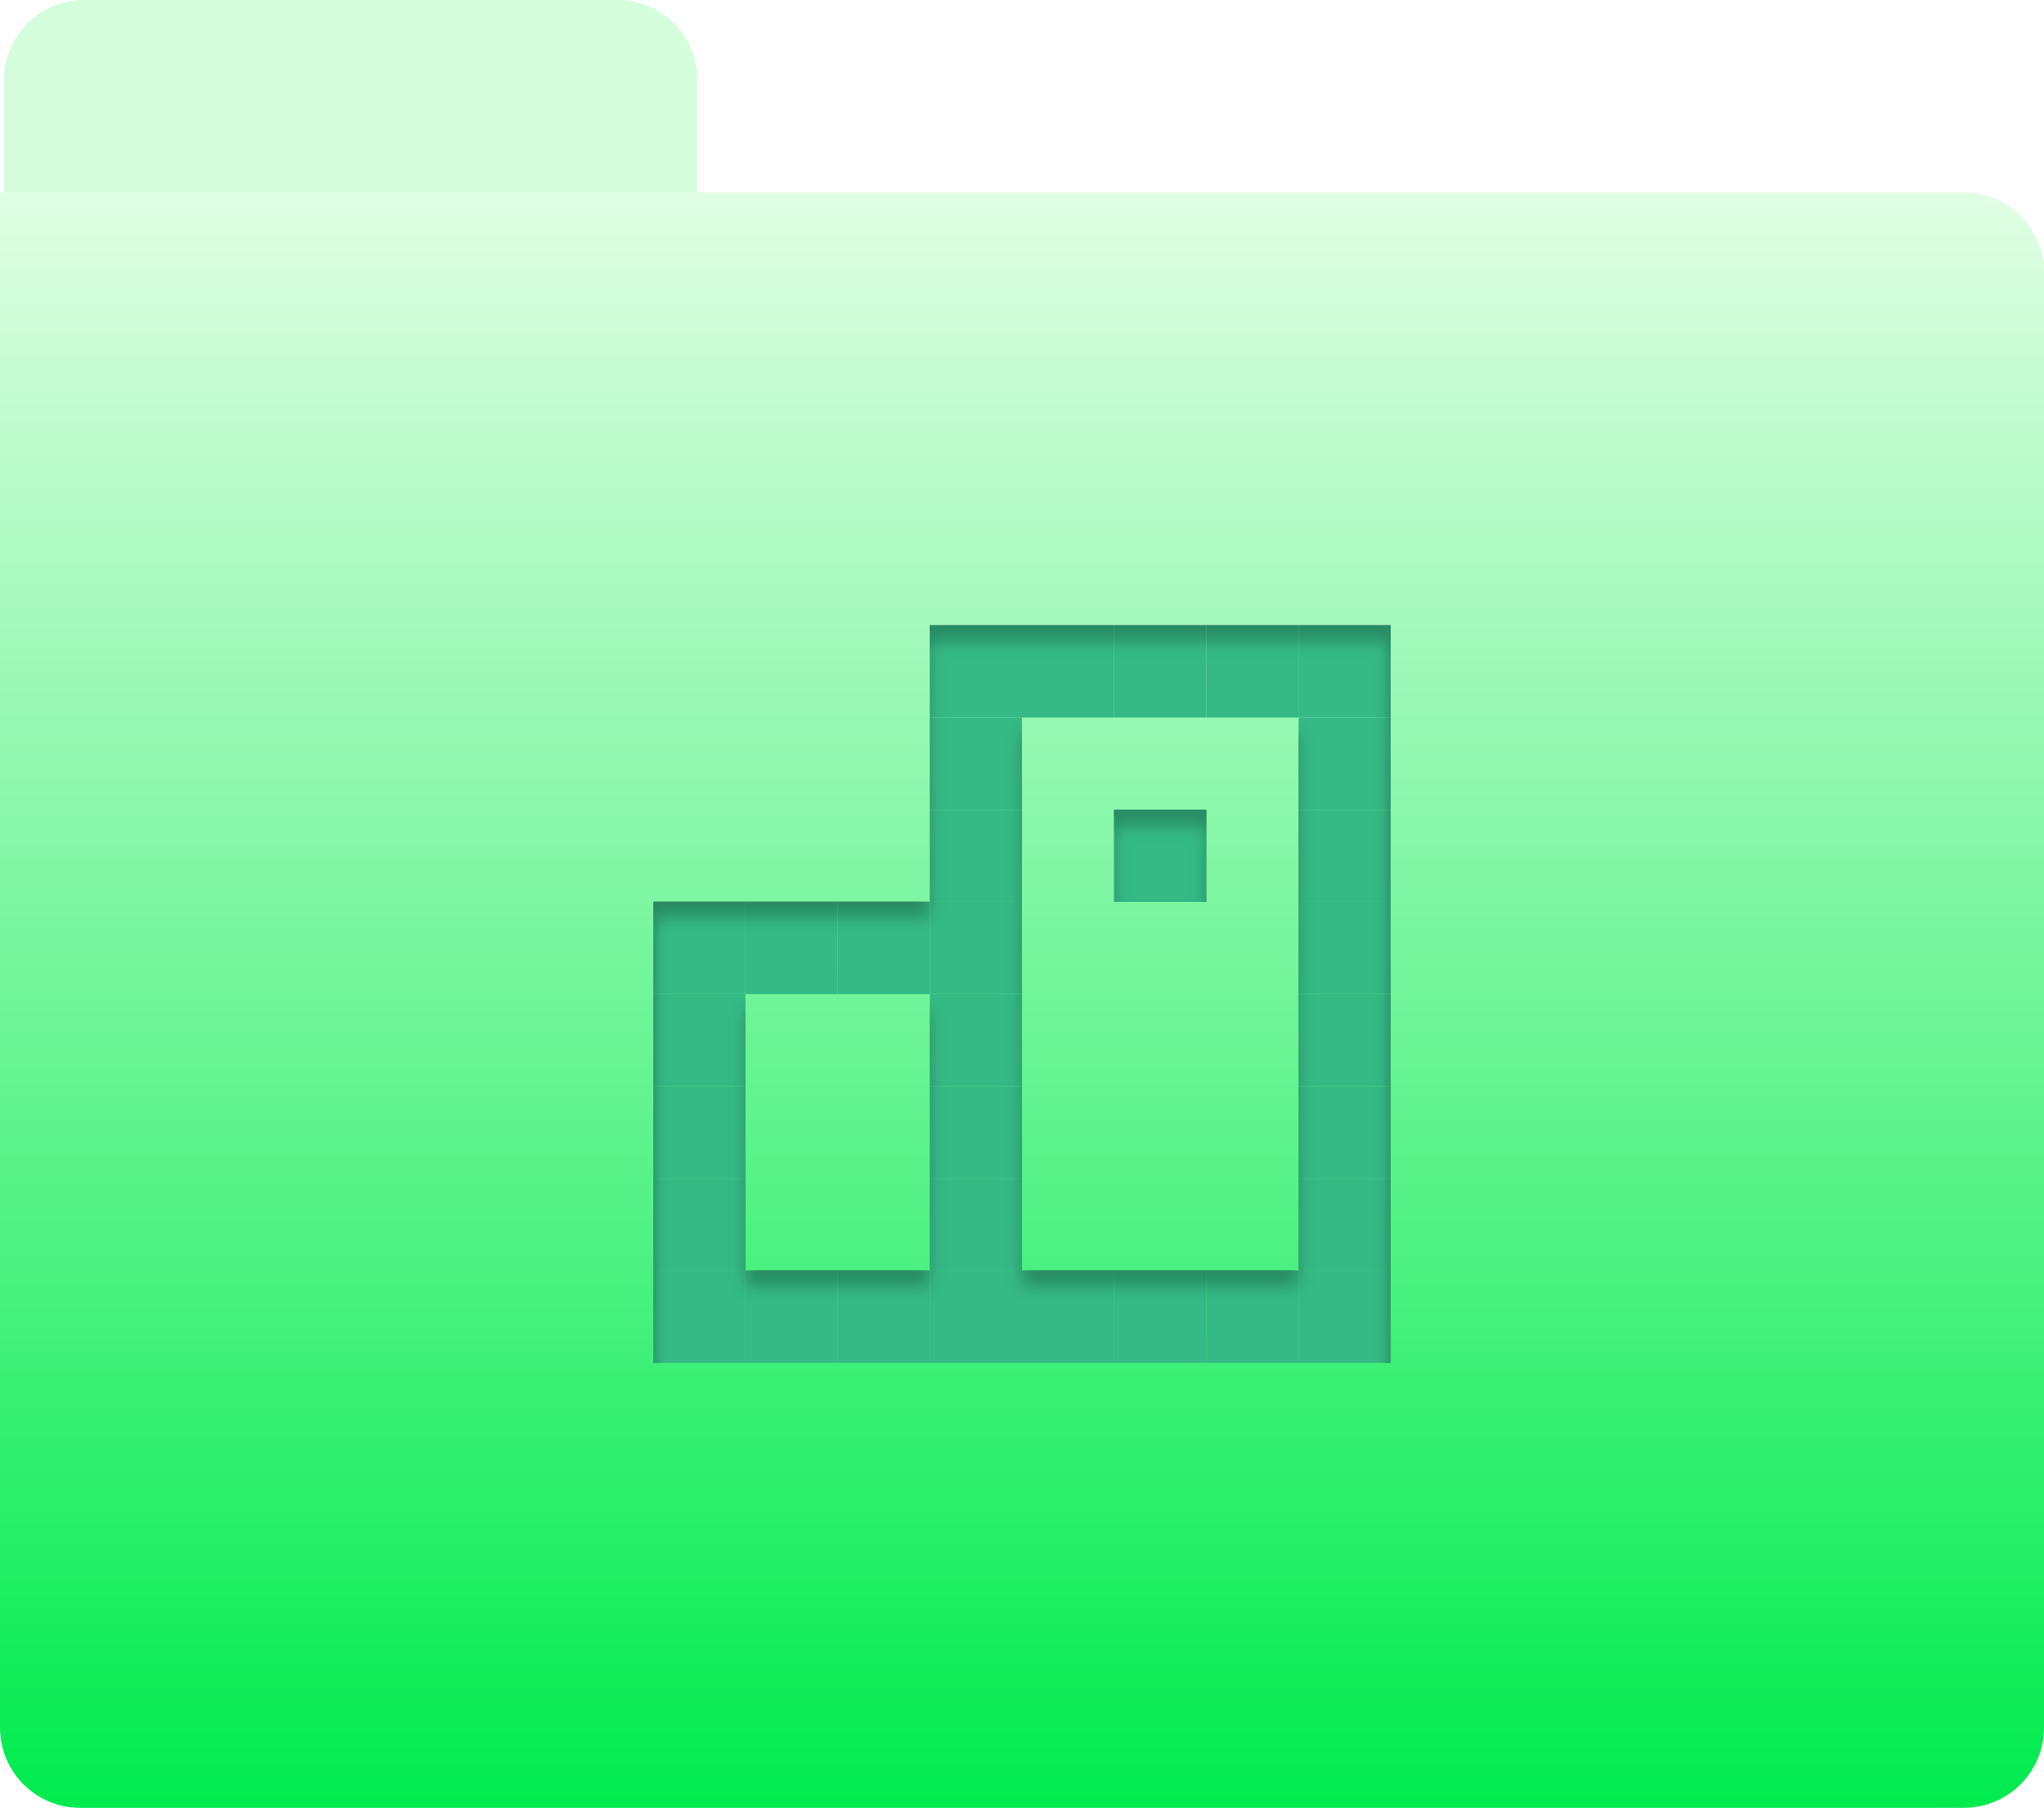
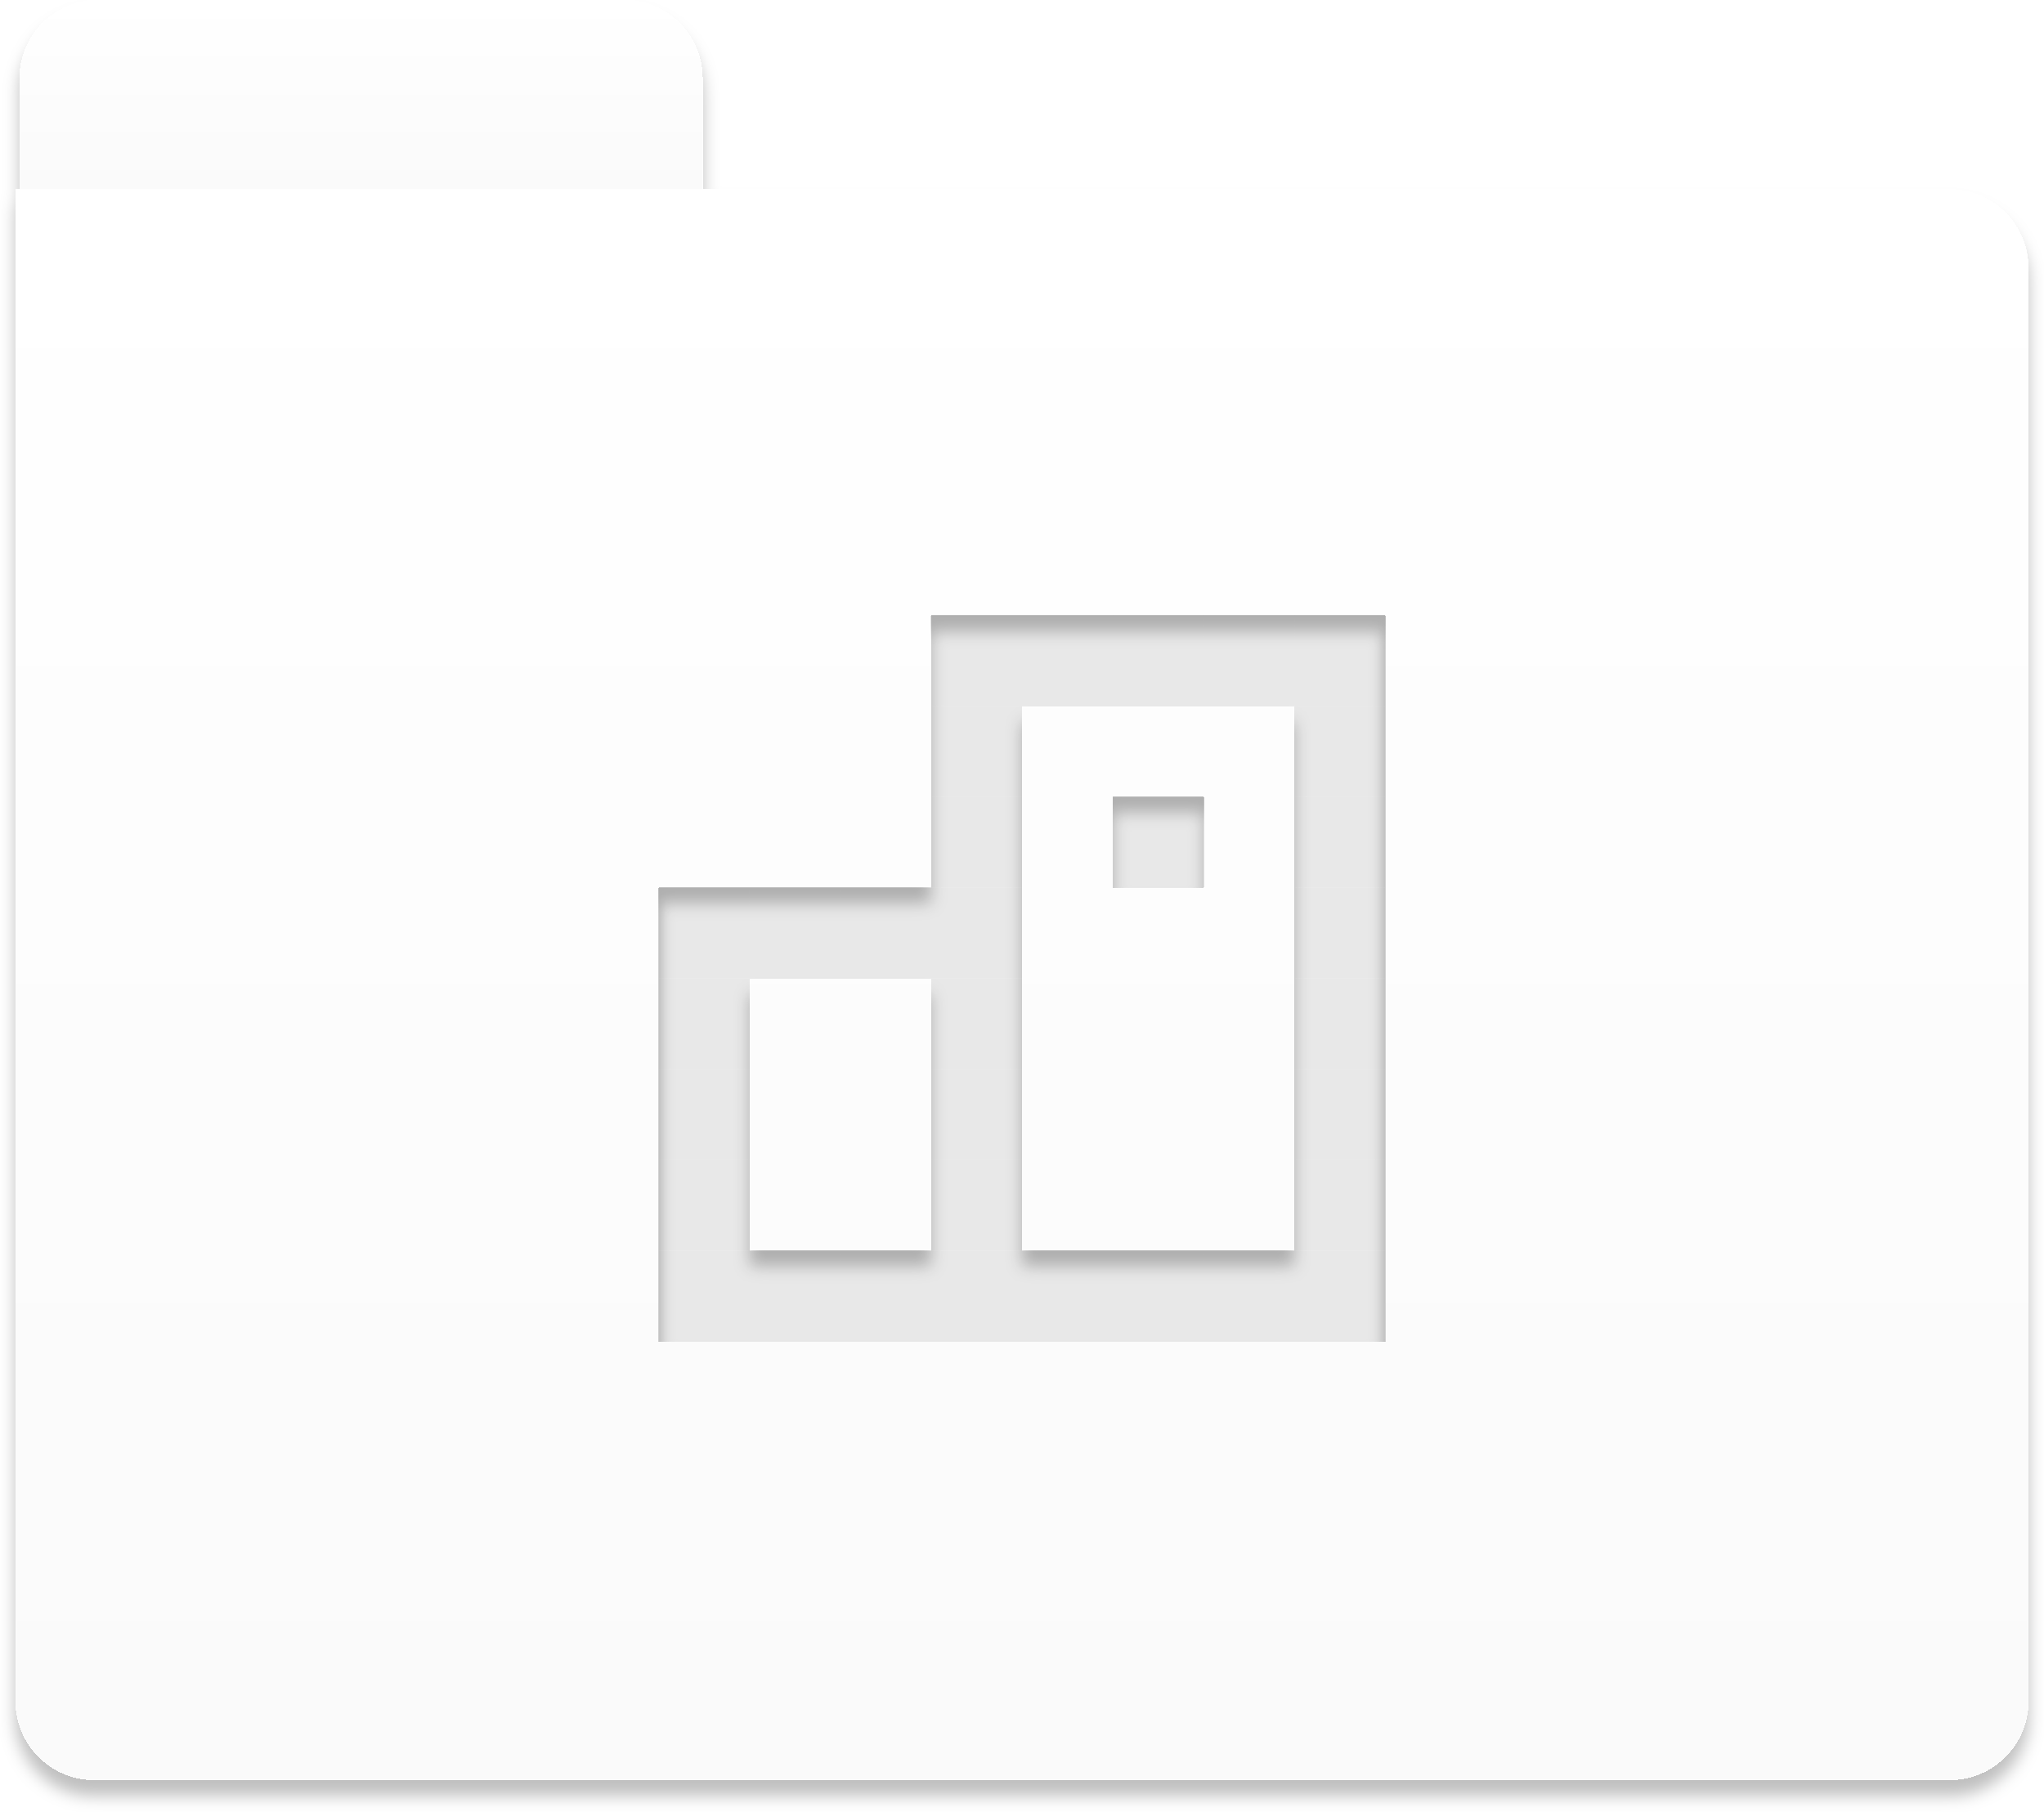
- <svg xmlns="http://www.w3.org/2000/svg" width="510" height="451" viewBox="0 0 510 451" fill="none">
-   <path d="M1 20C1 8.954 9.954 0 21 0H154C165.046 0 174 8.954 174 20V48H1V20Z" fill="#D4FDDC" />
-   <path d="M510 68C510 56.954 501.046 48 490 48L3.05176e-05 48L4.7773e-06 431C4.03495e-06 442.046 8.954 451 20 451L490 451C501.046 451 510 442.046 510 431L510 68Z" fill="url(#paint0_linear_201_70)" />
-   <g filter="url(#filter0_i_201_70)">
-     <path d="M186 294H163V317H186V294Z" fill="#35BA85" />
-     <path d="M186 271H163V294H186V271Z" fill="#35BA85" />
-     <path d="M186 248H163V271H186V248Z" fill="#35BA85" />
-     <path d="M186 225H163V248H186V225Z" fill="#35BA85" />
-     <path d="M232 225H209V248H232V225Z" fill="#35BA85" />
-     <path d="M255 225H232V248H255V225Z" fill="#35BA85" />
-     <path d="M255 248H232V271H255V248Z" fill="#35BA85" />
-     <path d="M255 271H232V294H255V271Z" fill="#35BA85" />
-     <path d="M255 294H232V317H255V294Z" fill="#35BA85" />
-     <path d="M255 202H232V225H255V202Z" fill="#35BA85" />
-     <path d="M255 179H232V202H255V179Z" fill="#35BA85" />
-     <path d="M255 156H232V179H255V156Z" fill="#35BA85" />
-     <path d="M347 225H324V248H347V225Z" fill="#35BA85" />
-     <path d="M347 202H324V225H347V202Z" fill="#35BA85" />
-     <path d="M347 271H324V294H347V271Z" fill="#35BA85" />
-     <path d="M347 294H324V317H347V294Z" fill="#35BA85" />
-     <path d="M301 202H278V225H301V202Z" fill="#35BA85" />
-     <path d="M347 248H324V271H347V248Z" fill="#35BA85" />
-     <path d="M347 179H324V202H347V179Z" fill="#35BA85" />
-     <path d="M347 156H324V179H347V156Z" fill="#35BA85" />
-     <path d="M278 156H255V179H278V156Z" fill="#35BA85" />
-     <path d="M301 156H278V179H301V156Z" fill="#35BA85" />
-     <path d="M324 156H301V179H324V156Z" fill="#35BA85" />
-     <path d="M186 317H163V340H186V317Z" fill="#35BA85" />
-     <path d="M301 317H278V340H301V317Z" fill="#35BA85" />
-     <path d="M232 317H209V340H232V317Z" fill="#35BA85" />
-     <path d="M209 225H186V248H209V225Z" fill="#35BA85" />
-     <path d="M209 317H186V340H209V317Z" fill="#35BA85" />
-     <path d="M255 317H232V340H255V317Z" fill="#35BA85" />
-     <path d="M278 317H255V340H278V317Z" fill="#35BA85" />
-     <path d="M347 317H324V340H347V317Z" fill="#35BA85" />
-     <path d="M324 317H301V340H324V317Z" fill="#35BA85" />
+ <svg xmlns="http://www.w3.org/2000/svg" width="518" height="459" viewBox="0 0 518 459" fill="none">
+   <g filter="url(#filter0_d_280_8126)">
+     <path d="M5 20C5 8.954 13.954 0 25 0H158C169.046 0 178 8.954 178 20V48H5V20Z" fill="url(#paint0_linear_280_8126)" />
+     <path d="M514 68C514 56.954 505.046 48 494 48L4 48L4 431C4 442.046 12.954 451 24 451L494 451C505.046 451 514 442.046 514 431L514 68Z" fill="url(#paint1_linear_280_8126)" />
+     <g filter="url(#filter1_i_280_8126)">
+       <path d="M190 294H167V317H190V294Z" fill="#E8E8E8" />
+       <path d="M190 271H167V294H190V271Z" fill="#E8E8E8" />
+       <path d="M190 248H167V271H190V248Z" fill="#E8E8E8" />
+       <path d="M190 225H167V248H190V225Z" fill="#E8E8E8" />
+       <path d="M236 225H213V248H236V225Z" fill="#E8E8E8" />
+       <path d="M259 225H236V248H259V225Z" fill="#E8E8E8" />
+       <path d="M259 248H236V271H259V248Z" fill="#E8E8E8" />
+       <path d="M259 271H236V294H259V271Z" fill="#E8E8E8" />
+       <path d="M259 294H236V317H259V294Z" fill="#E8E8E8" />
+       <path d="M259 202H236V225H259V202Z" fill="#E8E8E8" />
+       <path d="M259 179H236V202H259V179Z" fill="#E8E8E8" />
+       <path d="M259 156H236V179H259V156Z" fill="#E8E8E8" />
+       <path d="M351 225H328V248H351V225Z" fill="#E8E8E8" />
+       <path d="M351 202H328V225H351V202Z" fill="#E8E8E8" />
+       <path d="M351 271H328V294H351V271Z" fill="#E8E8E8" />
+       <path d="M351 294H328V317H351V294Z" fill="#E8E8E8" />
+       <path d="M305 202H282V225H305V202Z" fill="#E8E8E8" />
+       <path d="M351 248H328V271H351V248Z" fill="#E8E8E8" />
+       <path d="M351 179H328V202H351V179Z" fill="#E8E8E8" />
+       <path d="M351 156H328V179H351V156Z" fill="#E8E8E8" />
+       <path d="M282 156H259V179H282V156Z" fill="#E8E8E8" />
+       <path d="M305 156H282V179H305V156Z" fill="#E8E8E8" />
+       <path d="M328 156H305V179H328V156Z" fill="#E8E8E8" />
+       <path d="M190 317H167V340H190V317Z" fill="#E8E8E8" />
+       <path d="M305 317H282V340H305V317Z" fill="#E8E8E8" />
+       <path d="M236 317H213V340H236V317Z" fill="#E8E8E8" />
+       <path d="M213 225H190V248H213V225Z" fill="#E8E8E8" />
+       <path d="M213 317H190V340H213V317Z" fill="#E8E8E8" />
+       <path d="M259 317H236V340H259V317Z" fill="#E8E8E8" />
+       <path d="M282 317H259V340H282V317Z" fill="#E8E8E8" />
+       <path d="M351 317H328V340H351V317Z" fill="#E8E8E8" />
+       <path d="M328 317H305V340H328V317Z" fill="#E8E8E8" />
+     </g>
  </g>
  <defs>
-     <filter id="filter0_i_201_70" x="163" y="156" width="184" height="188" filterUnits="userSpaceOnUse" color-interpolation-filters="sRGB">
+     <filter id="filter0_d_280_8126" x="0" y="0" width="518" height="459" filterUnits="userSpaceOnUse" color-interpolation-filters="sRGB">
+       <feFlood flood-opacity="0" result="BackgroundImageFix" />
+       <feColorMatrix in="SourceAlpha" type="matrix" values="0 0 0 0 0 0 0 0 0 0 0 0 0 0 0 0 0 0 127 0" result="hardAlpha" />
+       <feOffset dy="4" />
+       <feGaussianBlur stdDeviation="2" />
+       <feComposite in2="hardAlpha" operator="out" />
+       <feColorMatrix type="matrix" values="0 0 0 0 0 0 0 0 0 0 0 0 0 0 0 0 0 0 0.25 0" />
+       <feBlend mode="normal" in2="BackgroundImageFix" result="effect1_dropShadow_280_8126" />
+       <feBlend mode="normal" in="SourceGraphic" in2="effect1_dropShadow_280_8126" result="shape" />
+     </filter>
+     <filter id="filter1_i_280_8126" x="167" y="156" width="184" height="188" filterUnits="userSpaceOnUse" color-interpolation-filters="sRGB">
      <feFlood flood-opacity="0" result="BackgroundImageFix" />
      <feBlend mode="normal" in="SourceGraphic" in2="BackgroundImageFix" result="shape" />
      <feColorMatrix in="SourceAlpha" type="matrix" values="0 0 0 0 0 0 0 0 0 0 0 0 0 0 0 0 0 0 127 0" result="hardAlpha" />
      <feOffset dy="4" />
      <feGaussianBlur stdDeviation="2" />
      <feComposite in2="hardAlpha" operator="arithmetic" k2="-1" k3="1" />
      <feColorMatrix type="matrix" values="0 0 0 0 0 0 0 0 0 0 0 0 0 0 0 0 0 0 0.25 0" />
-       <feBlend mode="normal" in2="shape" result="effect1_innerShadow_201_70" />
+       <feBlend mode="normal" in2="shape" result="effect1_innerShadow_280_8126" />
    </filter>
-     <linearGradient id="paint0_linear_201_70" x1="255" y1="48" x2="255" y2="451" gradientUnits="userSpaceOnUse">
-       <stop stop-color="#E0FEE4" />
-       <stop offset="1" stop-color="#00EB4E" />
+     <linearGradient id="paint0_linear_280_8126" x1="91.5" y1="0" x2="91.5" y2="48" gradientUnits="userSpaceOnUse">
+       <stop stop-color="white" />
+       <stop offset="1" stop-color="#FAFAFA" />
+     </linearGradient>
+     <linearGradient id="paint1_linear_280_8126" x1="259" y1="48" x2="259" y2="451" gradientUnits="userSpaceOnUse">
+       <stop stop-color="white" />
+       <stop offset="1" stop-color="#FAFAFA" />
    </linearGradient>
  </defs>
</svg>
